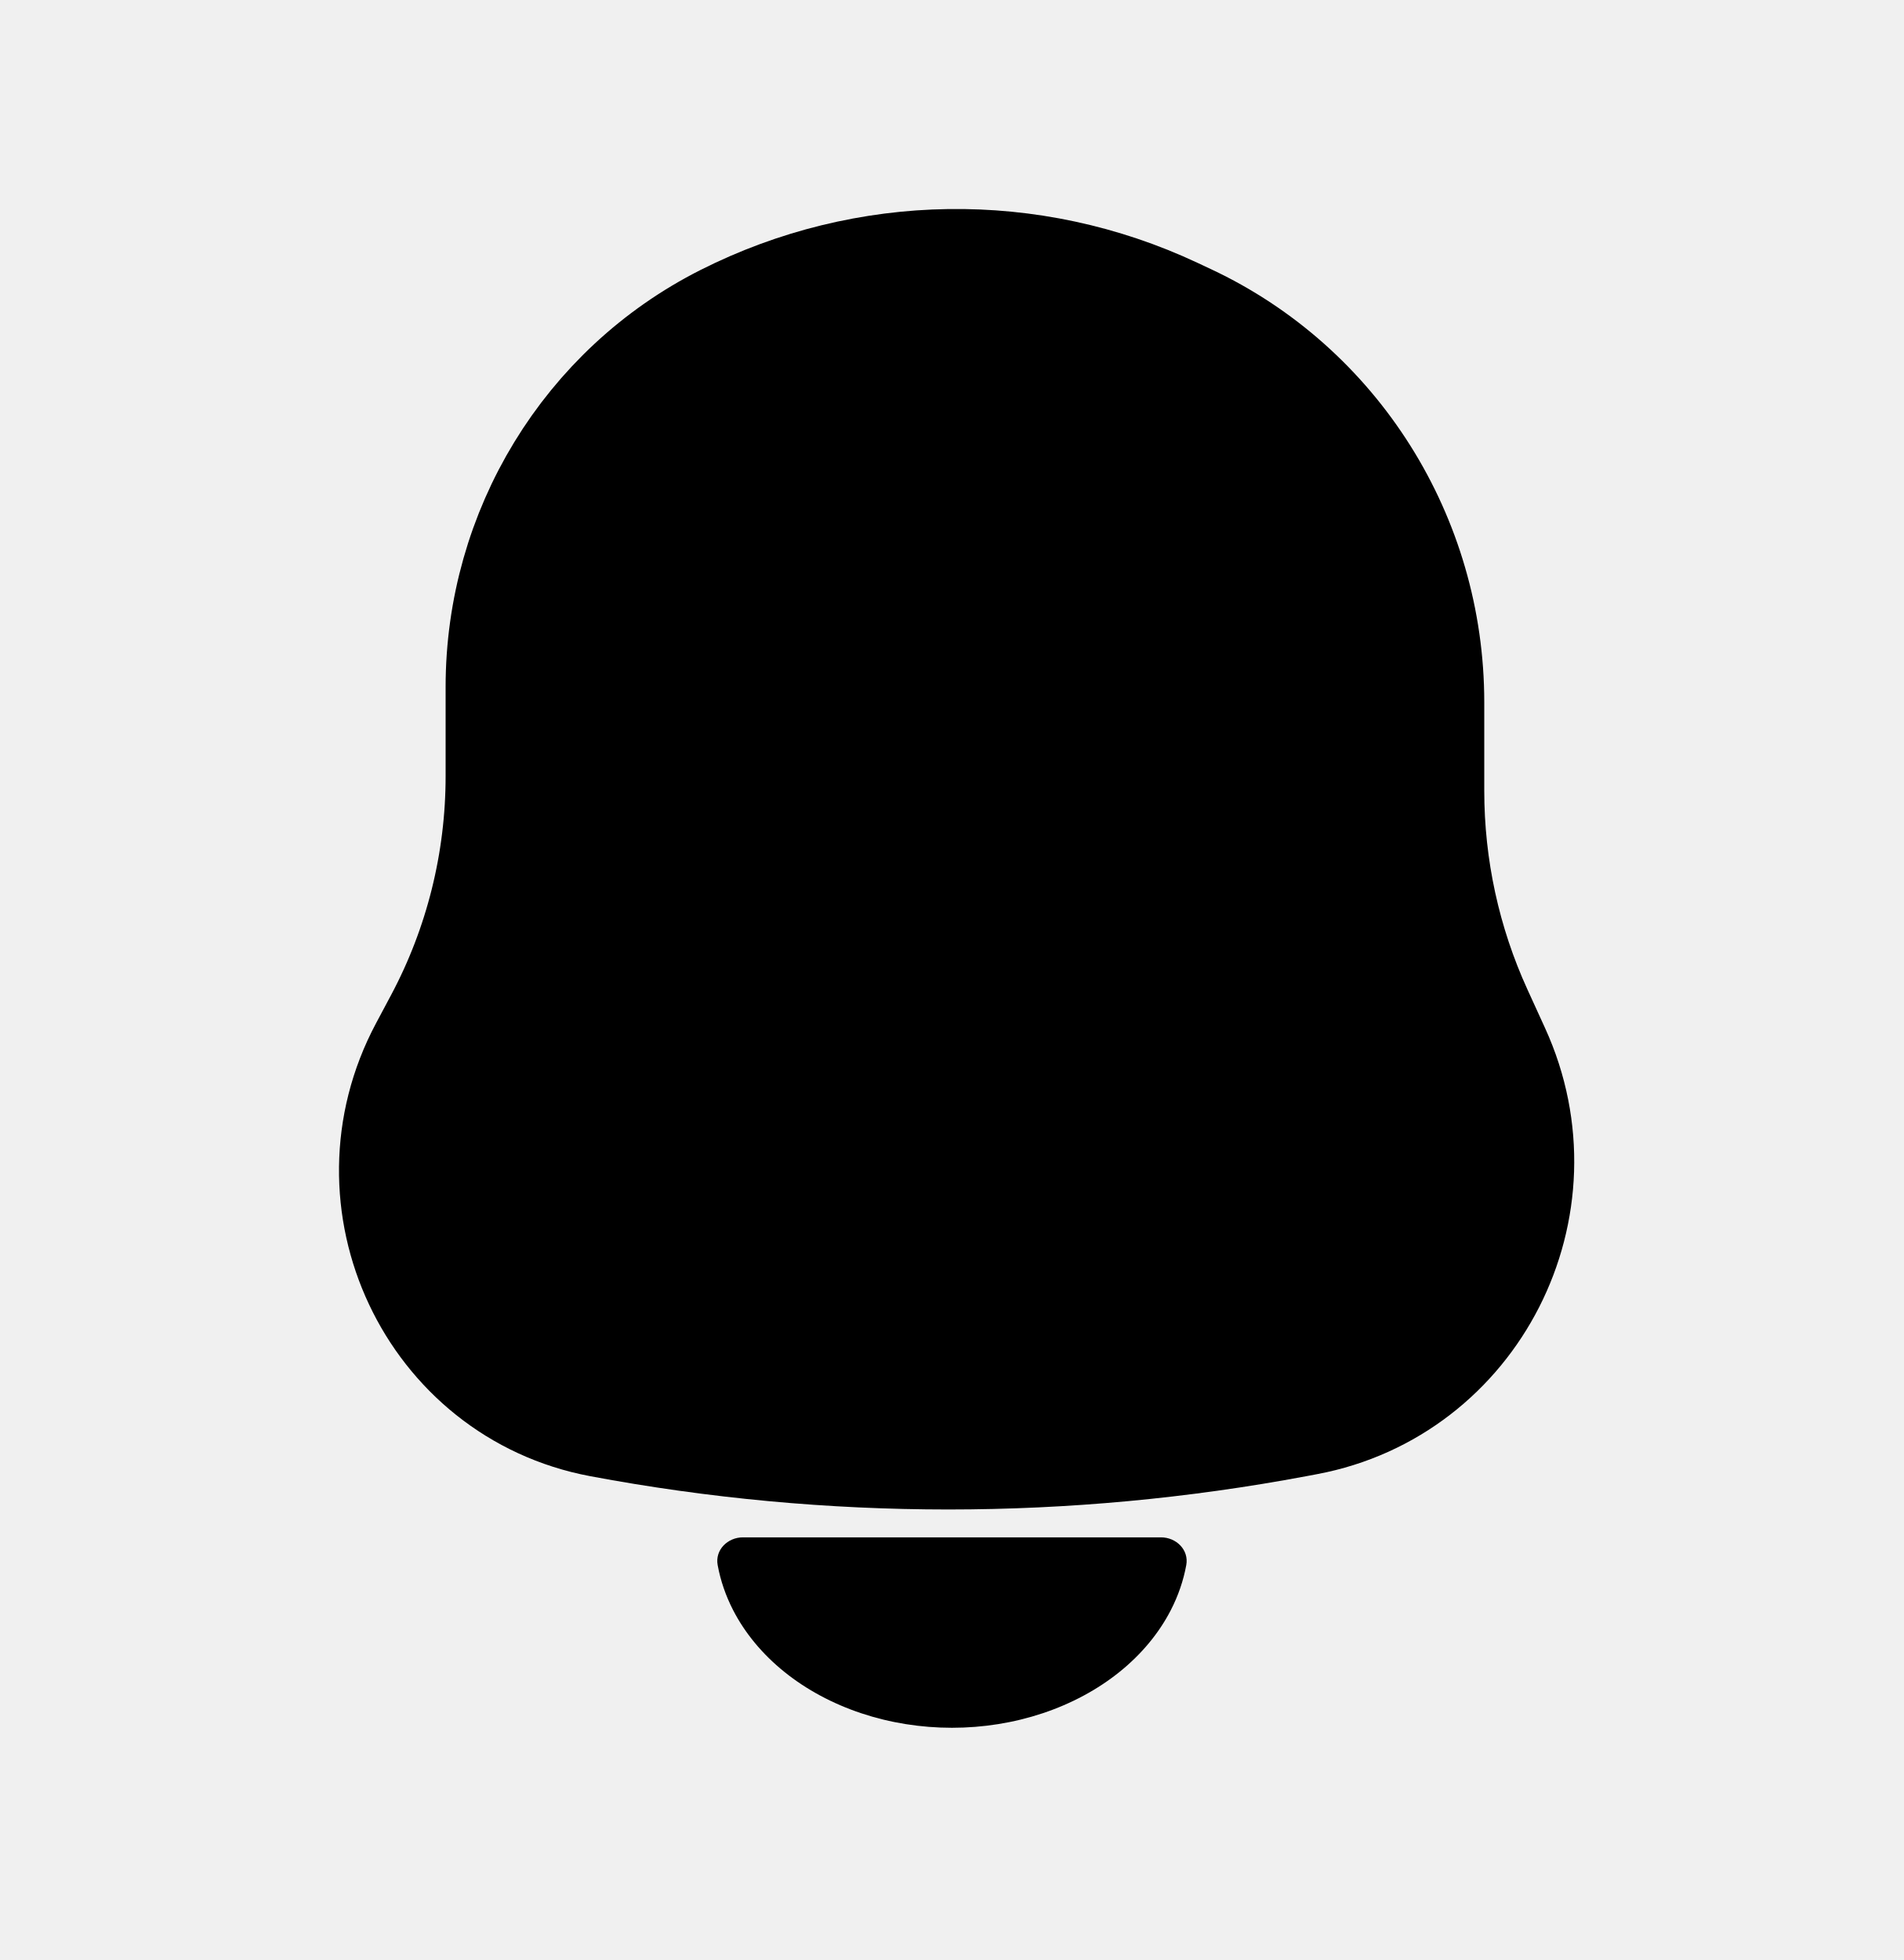
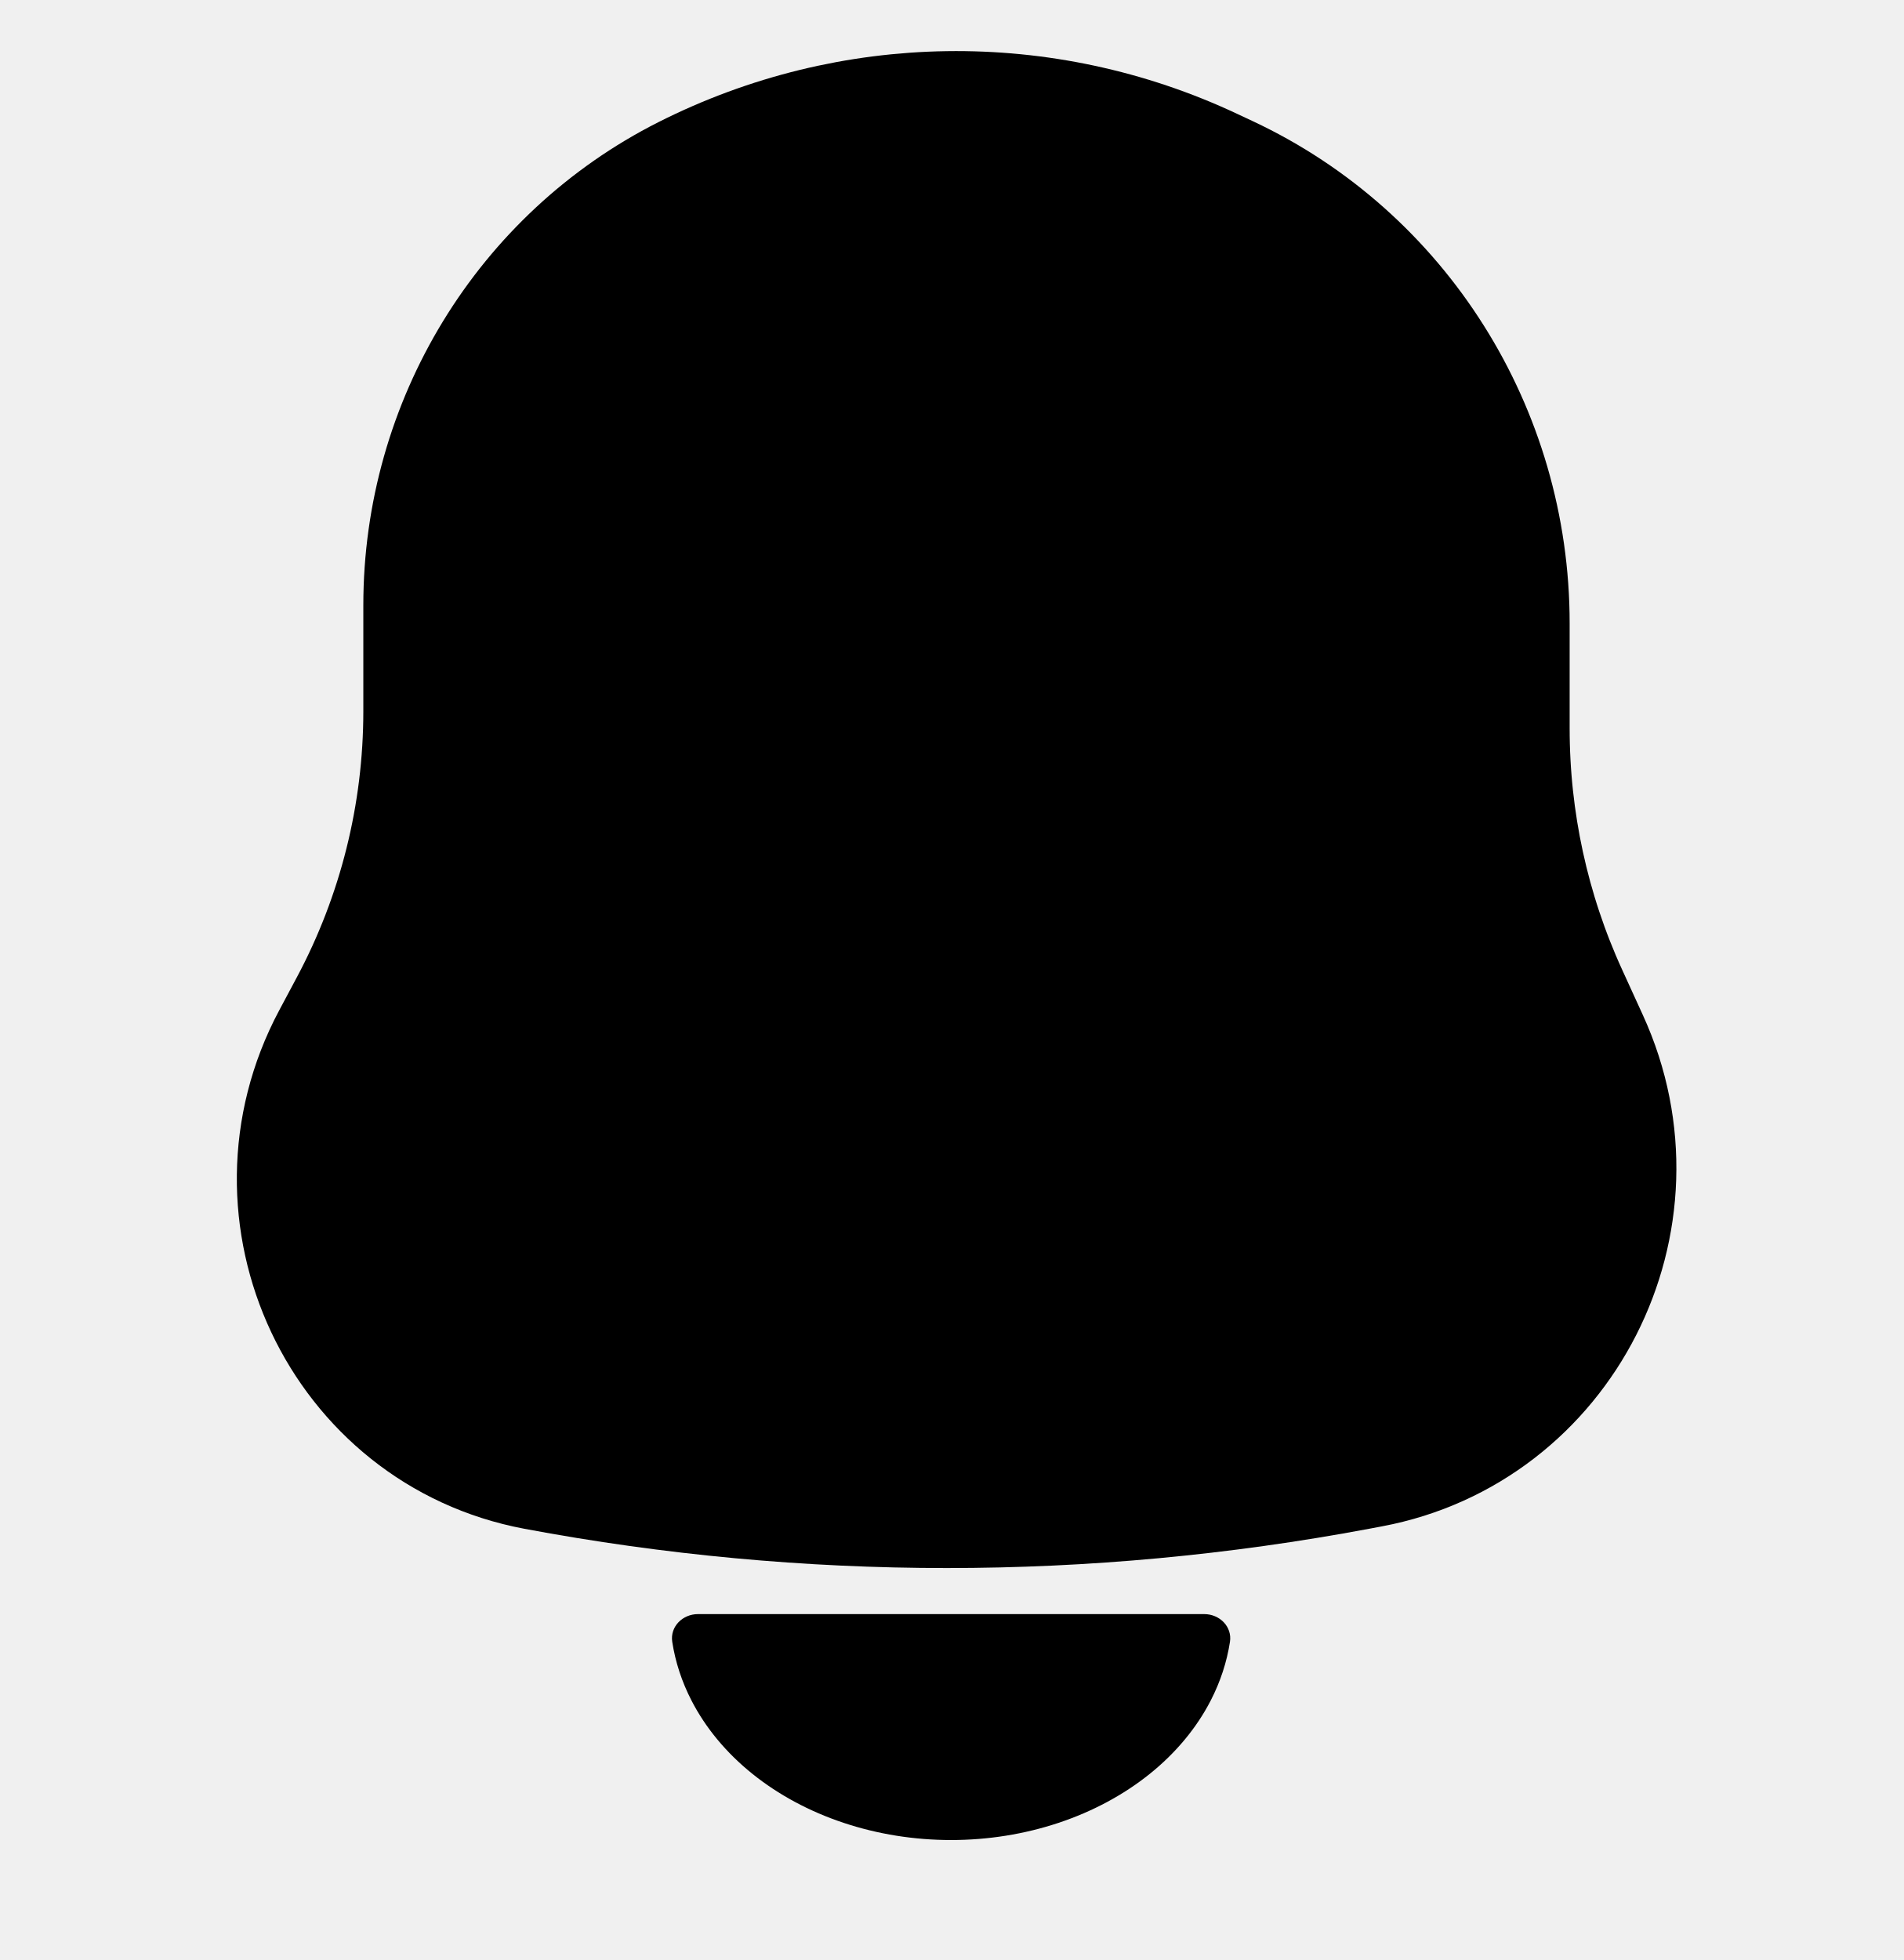
<svg xmlns="http://www.w3.org/2000/svg" width="205" height="211" viewBox="0 0 205 211" fill="none">
-   <g id="Notifications Icon" clip-path="url(#clip0_25_4)">
-     <g id="Bell Frame">
-       <g id="notification-bell">
-         <g id="Bell Group">
-           <path id="Bell body" d="M157.639 109.634L159.537 113.789C166.779 129.634 157.348 148.154 140.42 151.328L139.271 151.544C114.701 156.152 89.506 156.152 64.935 151.544C47.869 148.343 38.84 129.187 47.099 113.7L48.723 110.654C53.158 102.337 55.48 93.03 55.48 83.574V73.957C55.48 57.77 64.509 42.979 78.792 35.767C93.529 28.326 110.798 28.073 125.74 35.079L127.208 35.767C142.514 42.943 152.313 58.49 152.313 75.597V85.137C152.313 93.598 154.13 101.958 157.639 109.634Z" fill="black" stroke="black" stroke-width="15" />
-           <g id="Bell base">
-             <mask id="path-2-inside-1_25_4" fill="white">
-               <path d="M125 165.5C126.657 165.5 128.027 166.854 127.728 168.484C127.424 170.149 126.864 171.782 126.059 173.345C124.777 175.832 122.899 178.092 120.531 179.996C118.163 181.899 115.352 183.409 112.258 184.44C109.165 185.47 105.849 186 102.5 186C99.151 186 95.835 185.47 92.742 184.44C89.648 183.409 86.837 181.899 84.469 179.996C82.101 178.092 80.223 175.832 78.941 173.345C78.136 171.782 77.576 170.149 77.272 168.484C76.973 166.854 78.343 165.5 80 165.5L102.5 165.5H125Z" />
-             </mask>
-             <path d="M125 165.5C126.657 165.5 128.027 166.854 127.728 168.484C127.424 170.149 126.864 171.782 126.059 173.345C124.777 175.832 122.899 178.092 120.531 179.996C118.163 181.899 115.352 183.409 112.258 184.44C109.165 185.47 105.849 186 102.5 186C99.151 186 95.835 185.47 92.742 184.44C89.648 183.409 86.837 181.899 84.469 179.996C82.101 178.092 80.223 175.832 78.941 173.345C78.136 171.782 77.576 170.149 77.272 168.484C76.973 166.854 78.343 165.5 80 165.5L102.5 165.5H125Z" stroke="black" stroke-width="24" mask="url(#path-2-inside-1_25_4)" />
-           </g>
-         </g>
+   <g id="Notifications Icon">
+     <g id="Bell Group">
+       <path id="Bell body" d="M167.826 107.481L170.078 112.41C178.67 131.209 167.48 153.183 147.397 156.949L146.034 157.205C116.882 162.672 86.99 162.672 57.838 157.205C37.59 153.407 26.879 130.679 36.676 112.305L38.604 108.691C43.865 98.823 46.62 87.781 46.62 76.562V65.152C46.62 45.948 57.333 28.398 74.278 19.843C91.763 11.014 112.251 10.714 129.98 19.026L131.722 19.843C149.881 28.356 161.507 46.802 161.507 67.099V78.417C161.507 88.456 163.663 98.374 167.826 107.481Z" fill="black" stroke="black" stroke-width="15" />
+       <g id="Bell base">
+         <mask id="path-2-inside-1_18_80" fill="white">
+           <path d="M129.661 173.763C131.318 173.763 132.684 175.113 132.432 176.751C132.098 178.918 131.402 181.044 130.358 183.07C128.838 186.021 126.609 188.702 123.8 190.961C120.99 193.219 117.655 195.011 113.985 196.233C110.314 197.456 106.38 198.085 102.407 198.085C98.434 198.085 94.5 197.456 90.829 196.233C87.158 195.011 83.823 193.219 81.014 190.961C78.204 188.702 75.976 186.021 74.456 183.07C73.412 181.044 72.716 178.918 72.382 176.751C72.13 175.113 73.496 173.763 75.153 173.763L102.407 173.763H129.661Z" />
+         </mask>
+         <path d="M129.661 173.763C131.318 173.763 132.684 175.113 132.432 176.751C132.098 178.918 131.402 181.044 130.358 183.07C128.838 186.021 126.609 188.702 123.8 190.961C120.99 193.219 117.655 195.011 113.985 196.233C110.314 197.456 106.38 198.085 102.407 198.085C98.434 198.085 94.5 197.456 90.829 196.233C87.158 195.011 83.823 193.219 81.014 190.961C78.204 188.702 75.976 186.021 74.456 183.07C73.412 181.044 72.716 178.918 72.382 176.751C72.13 175.113 73.496 173.763 75.153 173.763L102.407 173.763H129.661Z" stroke="black" stroke-width="30" mask="url(#path-2-inside-1_18_80)" />
      </g>
    </g>
  </g>
-   <defs>
-     <clipPath id="clip0_25_4">
-       <rect width="205" height="211" fill="white" />
-     </clipPath>
-   </defs>
</svg>
